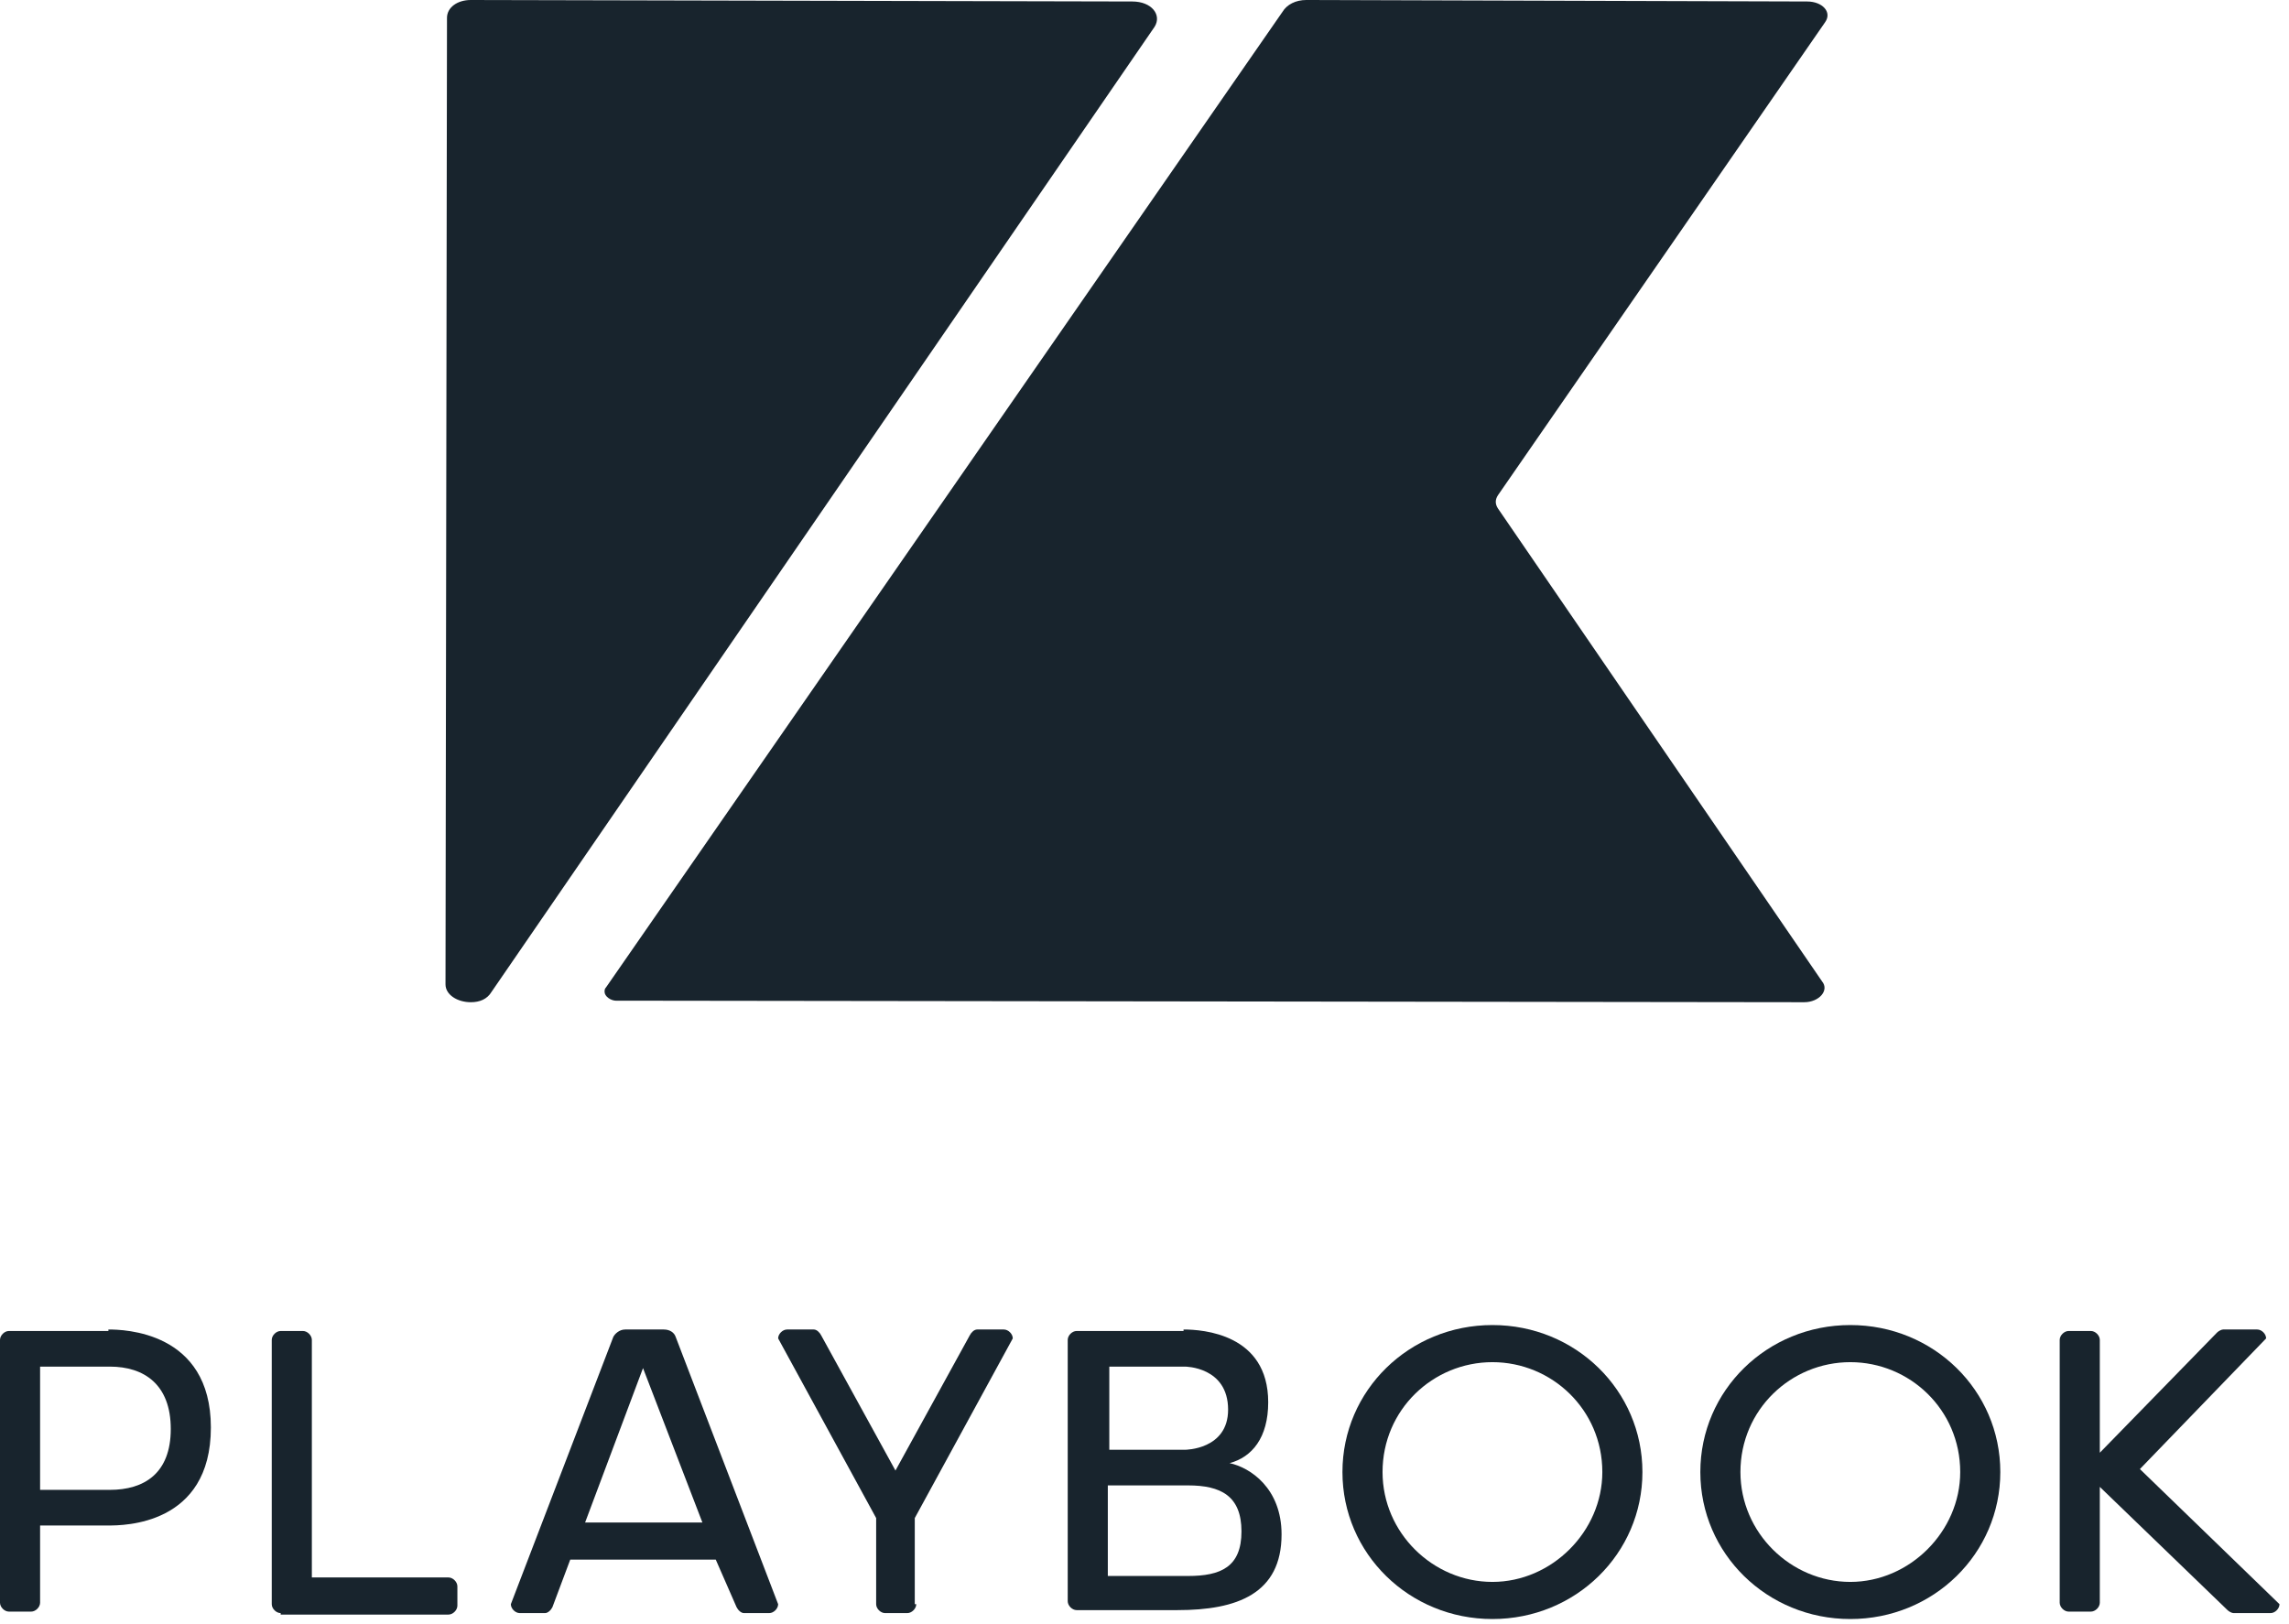
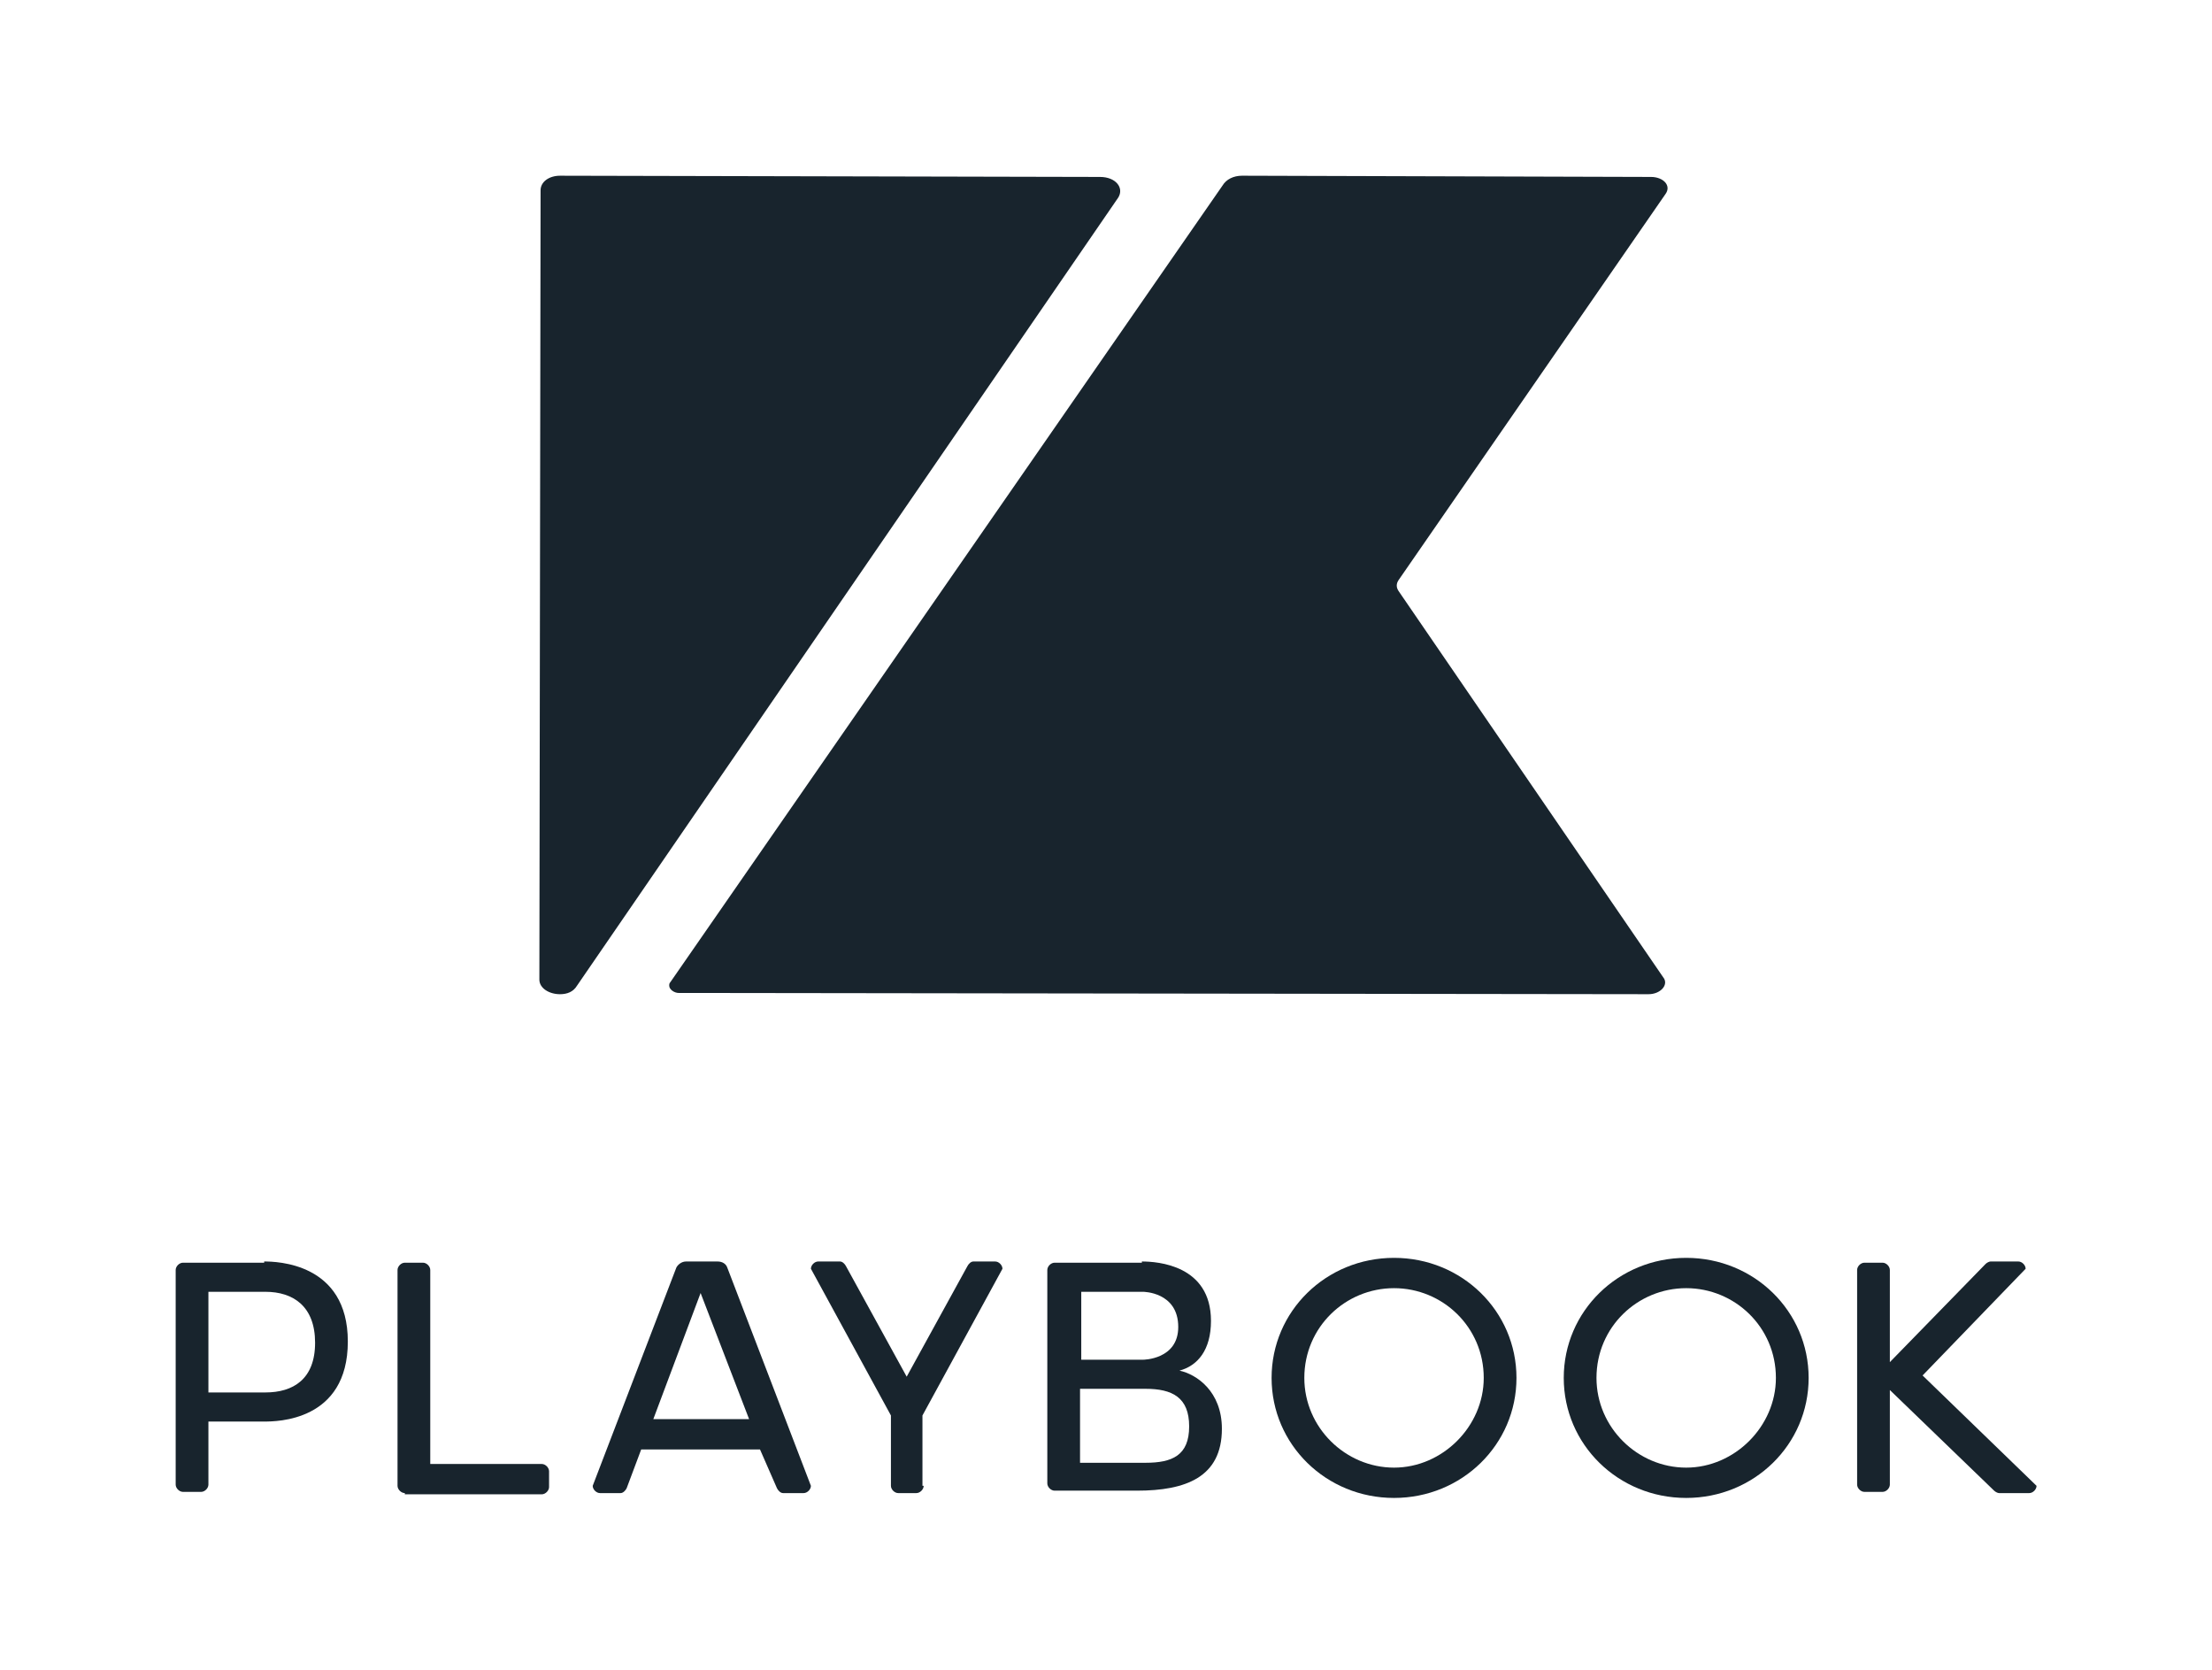
- <svg xmlns="http://www.w3.org/2000/svg" width="234" height="166" viewBox="0 0 234 166" fill="none">
-   <path fill-rule="evenodd" clip-rule="evenodd" d="M133.534 3.05176e-05H133.838L184.748 0.152C186.267 0.152 187.331 1.216 186.571 2.281L153.138 50.628C152.834 51.084 152.834 51.54 153.138 51.996L186.267 100.343C187.027 101.255 185.964 102.472 184.444 102.472L67.579 102.32H63.323H63.02C62.412 102.32 61.804 101.864 61.804 101.407V101.407C61.804 101.255 61.804 101.103 61.956 100.951L131.102 1.216C131.558 0.456 132.47 3.05176e-05 133.534 3.05176e-05Z" fill="#18242D" />
-   <path fill-rule="evenodd" clip-rule="evenodd" d="M45.695 1.824C45.695 0.76 46.759 0 48.127 0L115.753 0.152C117.729 0.152 118.793 1.52 118.033 2.737L50.254 101.407C49.798 102.168 49.038 102.472 48.127 102.472C46.759 102.472 45.543 101.711 45.543 100.647L45.695 1.824Z" fill="#18242D" />
-   <path d="M11.082 135.935C12.6 135.935 21.557 136.087 21.557 145.955C21.557 155.974 12.6 155.974 11.082 155.974H4.099V163.868C4.099 164.324 3.643 164.779 3.188 164.779H0.911C0.455 164.779 3.05176e-05 164.324 3.05176e-05 163.868V136.998C3.05176e-05 136.542 0.455 136.087 0.911 136.087H11.082V135.935ZM11.234 139.73H4.099V152.331H11.234C14.726 152.331 17.458 150.661 17.458 146.107C17.458 141.552 14.726 139.73 11.234 139.73Z" fill="#18242D" />
-   <path d="M28.692 164.931C28.237 164.931 27.781 164.475 27.781 164.02V136.998C27.781 136.542 28.237 136.087 28.692 136.087H30.969C31.425 136.087 31.88 136.542 31.88 136.998V161.287H45.847C46.302 161.287 46.758 161.743 46.758 162.198V164.172C46.758 164.627 46.302 165.083 45.847 165.083H28.692V164.931Z" fill="#18242D" />
-   <path d="M73.172 159.466H58.295L56.473 164.324C56.322 164.627 56.018 164.931 55.714 164.931H53.133C52.678 164.931 52.223 164.475 52.223 164.02L62.697 136.694C62.849 136.391 63.305 135.935 63.912 135.935H67.859C68.466 135.935 68.922 136.239 69.074 136.694L79.548 164.02C79.548 164.475 79.093 164.931 78.638 164.931H76.057C75.753 164.931 75.45 164.627 75.298 164.324L73.172 159.466ZM59.813 155.671H71.806L65.734 139.882L59.813 155.671Z" fill="#18242D" />
-   <path d="M93.667 164.02C93.667 164.475 93.211 164.931 92.756 164.931H90.479C90.023 164.931 89.568 164.475 89.568 164.02V155.215L79.548 136.846C79.548 136.391 80.004 135.935 80.459 135.935H83.192C83.495 135.935 83.799 136.239 83.951 136.542L91.541 150.357L99.132 136.542C99.284 136.239 99.587 135.935 99.891 135.935H102.623C103.079 135.935 103.534 136.391 103.534 136.846L93.515 155.215V164.02H93.667Z" fill="#18242D" />
-   <path d="M120.992 135.935C122.966 135.935 129.646 136.391 129.646 143.374C129.646 147.017 127.976 148.991 125.699 149.598C127.824 150.054 131.012 152.179 131.012 156.885C131.012 162.957 126.458 164.627 120.385 164.627H110.062C109.607 164.627 109.151 164.172 109.151 163.716V136.998C109.151 136.542 109.607 136.087 110.062 136.087H120.992V135.935ZM121.144 139.73H113.402V148.232H121.144C121.144 148.232 125.547 148.232 125.547 144.133C125.547 139.73 121.144 139.73 121.144 139.73ZM121.448 161.136C124.788 161.136 126.913 160.225 126.913 156.581C126.913 152.938 124.788 151.875 121.448 151.875H113.25V161.136H121.448Z" fill="#18242D" />
-   <path d="M167.902 150.509C167.902 158.858 161.07 165.538 152.569 165.538C144.068 165.538 137.236 158.858 137.236 150.509C137.236 142.159 144.068 135.48 152.569 135.48C161.07 135.48 167.902 142.159 167.902 150.509ZM163.803 150.509C163.803 144.133 158.641 139.275 152.569 139.275C146.497 139.275 141.335 144.133 141.335 150.509C141.335 156.733 146.497 161.743 152.569 161.743C158.641 161.743 163.803 156.581 163.803 150.509Z" fill="#18242D" />
-   <path d="M204.488 150.509C204.488 158.858 197.656 165.538 189.155 165.538C180.654 165.538 173.822 158.858 173.822 150.509C173.822 142.159 180.654 135.48 189.155 135.48C197.656 135.48 204.488 142.159 204.488 150.509ZM200.389 150.509C200.389 144.133 195.227 139.275 189.155 139.275C183.083 139.275 177.921 144.133 177.921 150.509C177.921 156.733 183.083 161.743 189.155 161.743C195.227 161.743 200.389 156.581 200.389 150.509Z" fill="#18242D" />
-   <path d="M233.028 164.02C233.028 164.475 232.573 164.931 232.117 164.931H228.322C228.17 164.931 227.867 164.779 227.715 164.627L214.659 152.027V163.868C214.659 164.324 214.204 164.779 213.748 164.779H211.471C211.016 164.779 210.56 164.324 210.56 163.868V136.998C210.56 136.542 211.016 136.087 211.471 136.087H213.748C214.204 136.087 214.659 136.542 214.659 136.998V148.535L226.652 136.239C226.804 136.087 227.108 135.935 227.259 135.935H230.751C231.206 135.935 231.662 136.391 231.662 136.846L218.758 150.205L233.028 164.02Z" fill="#18242D" />
+ <svg xmlns="http://www.w3.org/2000/svg" fill="none" height="209" viewBox="0 0 277 209" width="277">
+   <g fill="#18242d">
+     <path clip-rule="evenodd" d="m155.534 22h.304l50.91.152c1.519 0 2.583 1.064 1.823 2.128l-33.433 48.347c-.304.456-.304.912 0 1.368l33.129 48.347c.76.912-.303 2.129-1.823 2.129l-116.865-.152h-4.255-.304c-.608 0-1.216-.457-1.216-.913 0-.152 0-.304.152-.456l69.146-99.735c.456-.76 1.368-1.216 2.432-1.216z" fill-rule="evenodd" />
+     <path clip-rule="evenodd" d="m67.695 23.824c0-1.064 1.064-1.824 2.432-1.824l67.626.152c1.976 0 3.04 1.368 2.28 2.585l-67.779 98.67c-.456.761-1.216 1.065-2.128 1.065-1.368 0-2.583-.761-2.583-1.825z" fill-rule="evenodd" />
+     <path d="m33.082 157.935c1.518 0 10.475.152 10.475 10.02 0 10.019-8.957 10.019-10.475 10.019h-6.983v7.894c0 .456-.455.911-.911.911h-2.277c-.455 0-.911-.455-.911-.911v-26.87c0-.456.455-.911.911-.911h10.171zm.152 3.795h-7.135v12.601h7.135c3.492 0 6.224-1.67 6.224-6.224 0-4.555-2.733-6.377-6.224-6.377z" />
+     <path d="m50.692 186.931c-.455 0-.911-.456-.911-.911v-27.022c0-.456.456-.911.911-.911h2.277c.455 0 .911.455.911.911v24.289h13.966c.455 0 .911.456.911.911v1.974c0 .455-.456.911-.911.911h-17.154z" />
+     <path d="m95.172 181.466h-14.877l-1.822 4.858c-.152.303-.455.607-.759.607h-2.581c-.455 0-.911-.456-.911-.911l10.475-27.326c.152-.303.607-.759 1.214-.759h3.947c.607 0 1.063.304 1.215.759l10.474 27.326c0 .455-.455.911-.91.911h-2.581c-.304 0-.607-.304-.759-.607zm-13.359-3.795h11.993l-6.072-15.789z" />
+     <path d="m115.667 186.02c0 .455-.456.911-.911.911h-2.277c-.456 0-.911-.456-.911-.911v-8.805l-10.02-18.369c0-.455.456-.911.911-.911h2.733c.303 0 .607.304.759.607l7.59 13.815 7.591-13.815c.152-.303.455-.607.759-.607h2.732c.456 0 .911.456.911.911l-10.019 18.369v8.805z" />
+     <path d="m142.992 157.935c1.974 0 8.654.456 8.654 7.439 0 3.643-1.67 5.617-3.947 6.224 2.125.456 5.313 2.581 5.313 7.287 0 6.072-4.554 7.742-10.627 7.742h-10.323c-.455 0-.911-.455-.911-.911v-26.718c0-.456.456-.911.911-.911h10.93zm.152 3.795h-7.742v8.502h7.742s4.403 0 4.403-4.099c0-4.403-4.403-4.403-4.403-4.403zm.304 21.406c3.34 0 5.465-.911 5.465-4.555 0-3.643-2.125-4.706-5.465-4.706h-8.198v9.261z" />
+     <path d="m189.902 172.509c0 8.349-6.832 15.029-15.333 15.029s-15.333-6.68-15.333-15.029c0-8.35 6.832-15.029 15.333-15.029s15.333 6.679 15.333 15.029zm-4.099 0c0-6.376-5.162-11.234-11.234-11.234s-11.234 4.858-11.234 11.234c0 6.224 5.162 11.234 11.234 11.234s11.234-5.162 11.234-11.234z" />
+     <path d="m226.488 172.509c0 8.349-6.832 15.029-15.333 15.029s-15.333-6.68-15.333-15.029c0-8.35 6.832-15.029 15.333-15.029s15.333 6.679 15.333 15.029zm-4.099 0c0-6.376-5.162-11.234-11.234-11.234s-11.234 4.858-11.234 11.234c0 6.224 5.162 11.234 11.234 11.234s11.234-5.162 11.234-11.234z" />
+     <path d="m255.028 186.02c0 .455-.455.911-.911.911h-3.795c-.152 0-.455-.152-.607-.304l-13.056-12.6v11.841c0 .456-.455.911-.911.911h-2.277c-.455 0-.911-.455-.911-.911v-26.87c0-.456.456-.911.911-.911h2.277c.456 0 .911.455.911.911v11.537l11.993-12.296c.152-.152.456-.304.607-.304h3.492c.455 0 .911.456.911.911l-12.904 13.359z" />
+   </g>
</svg>
